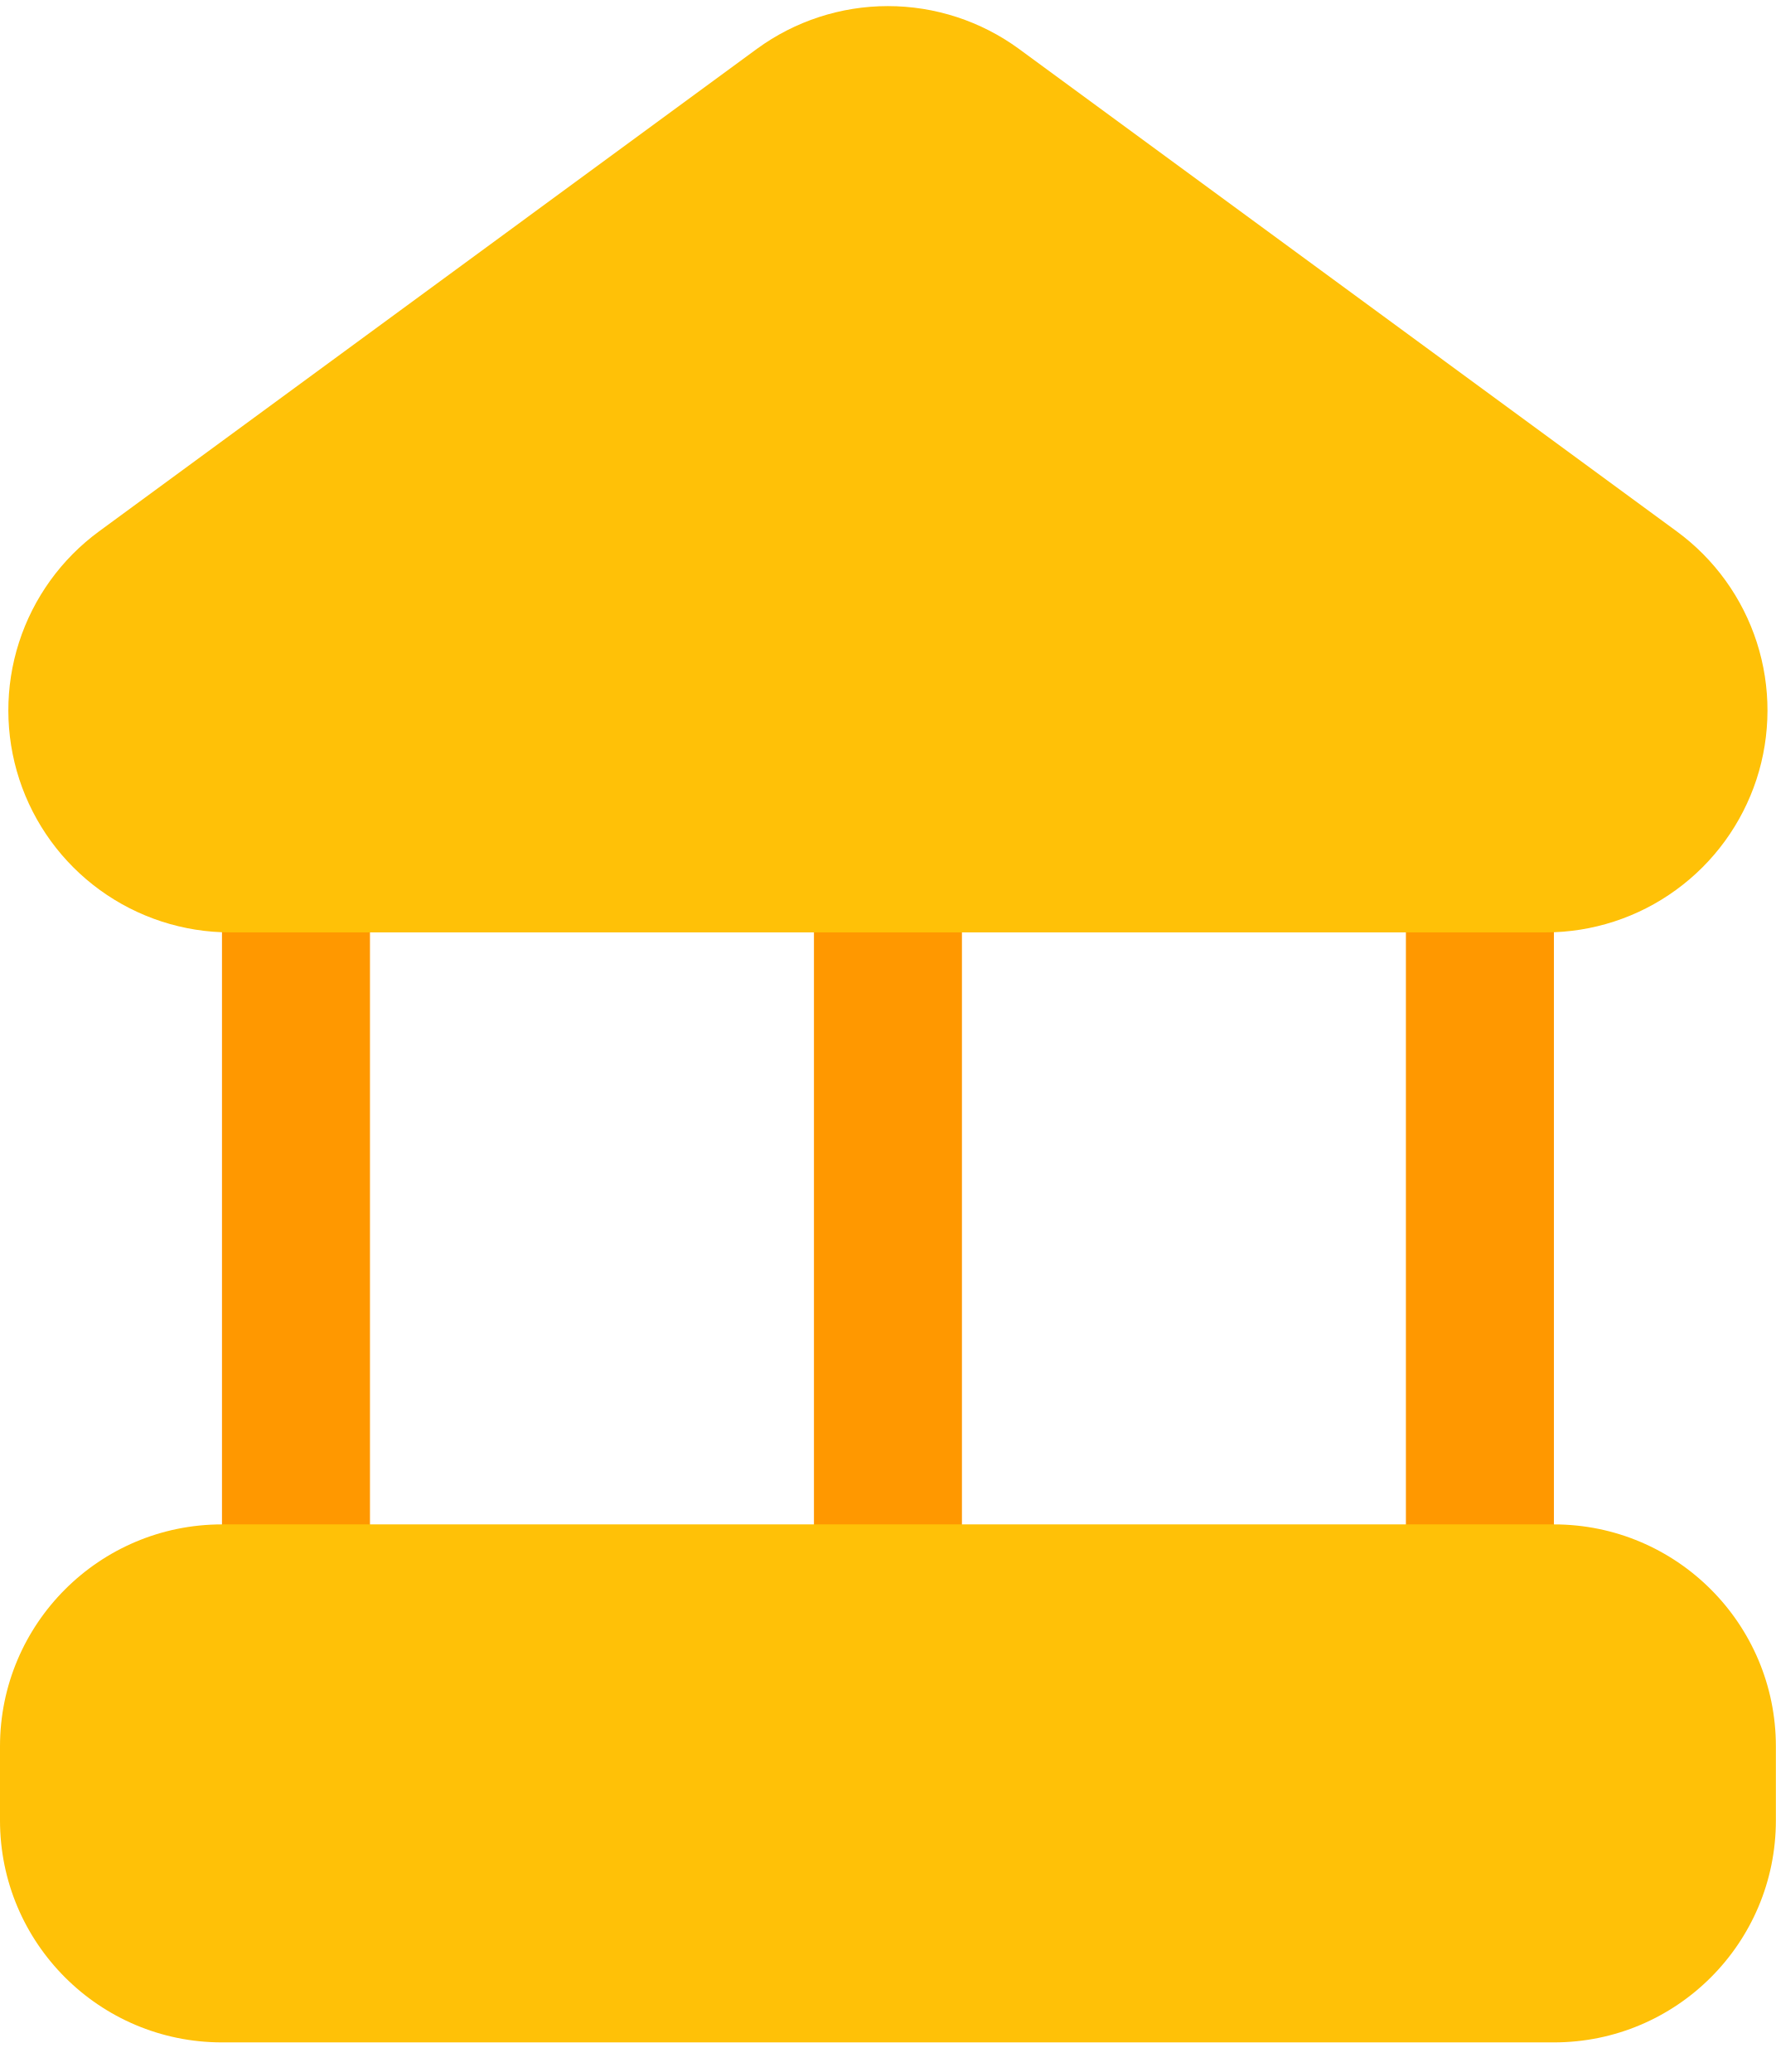
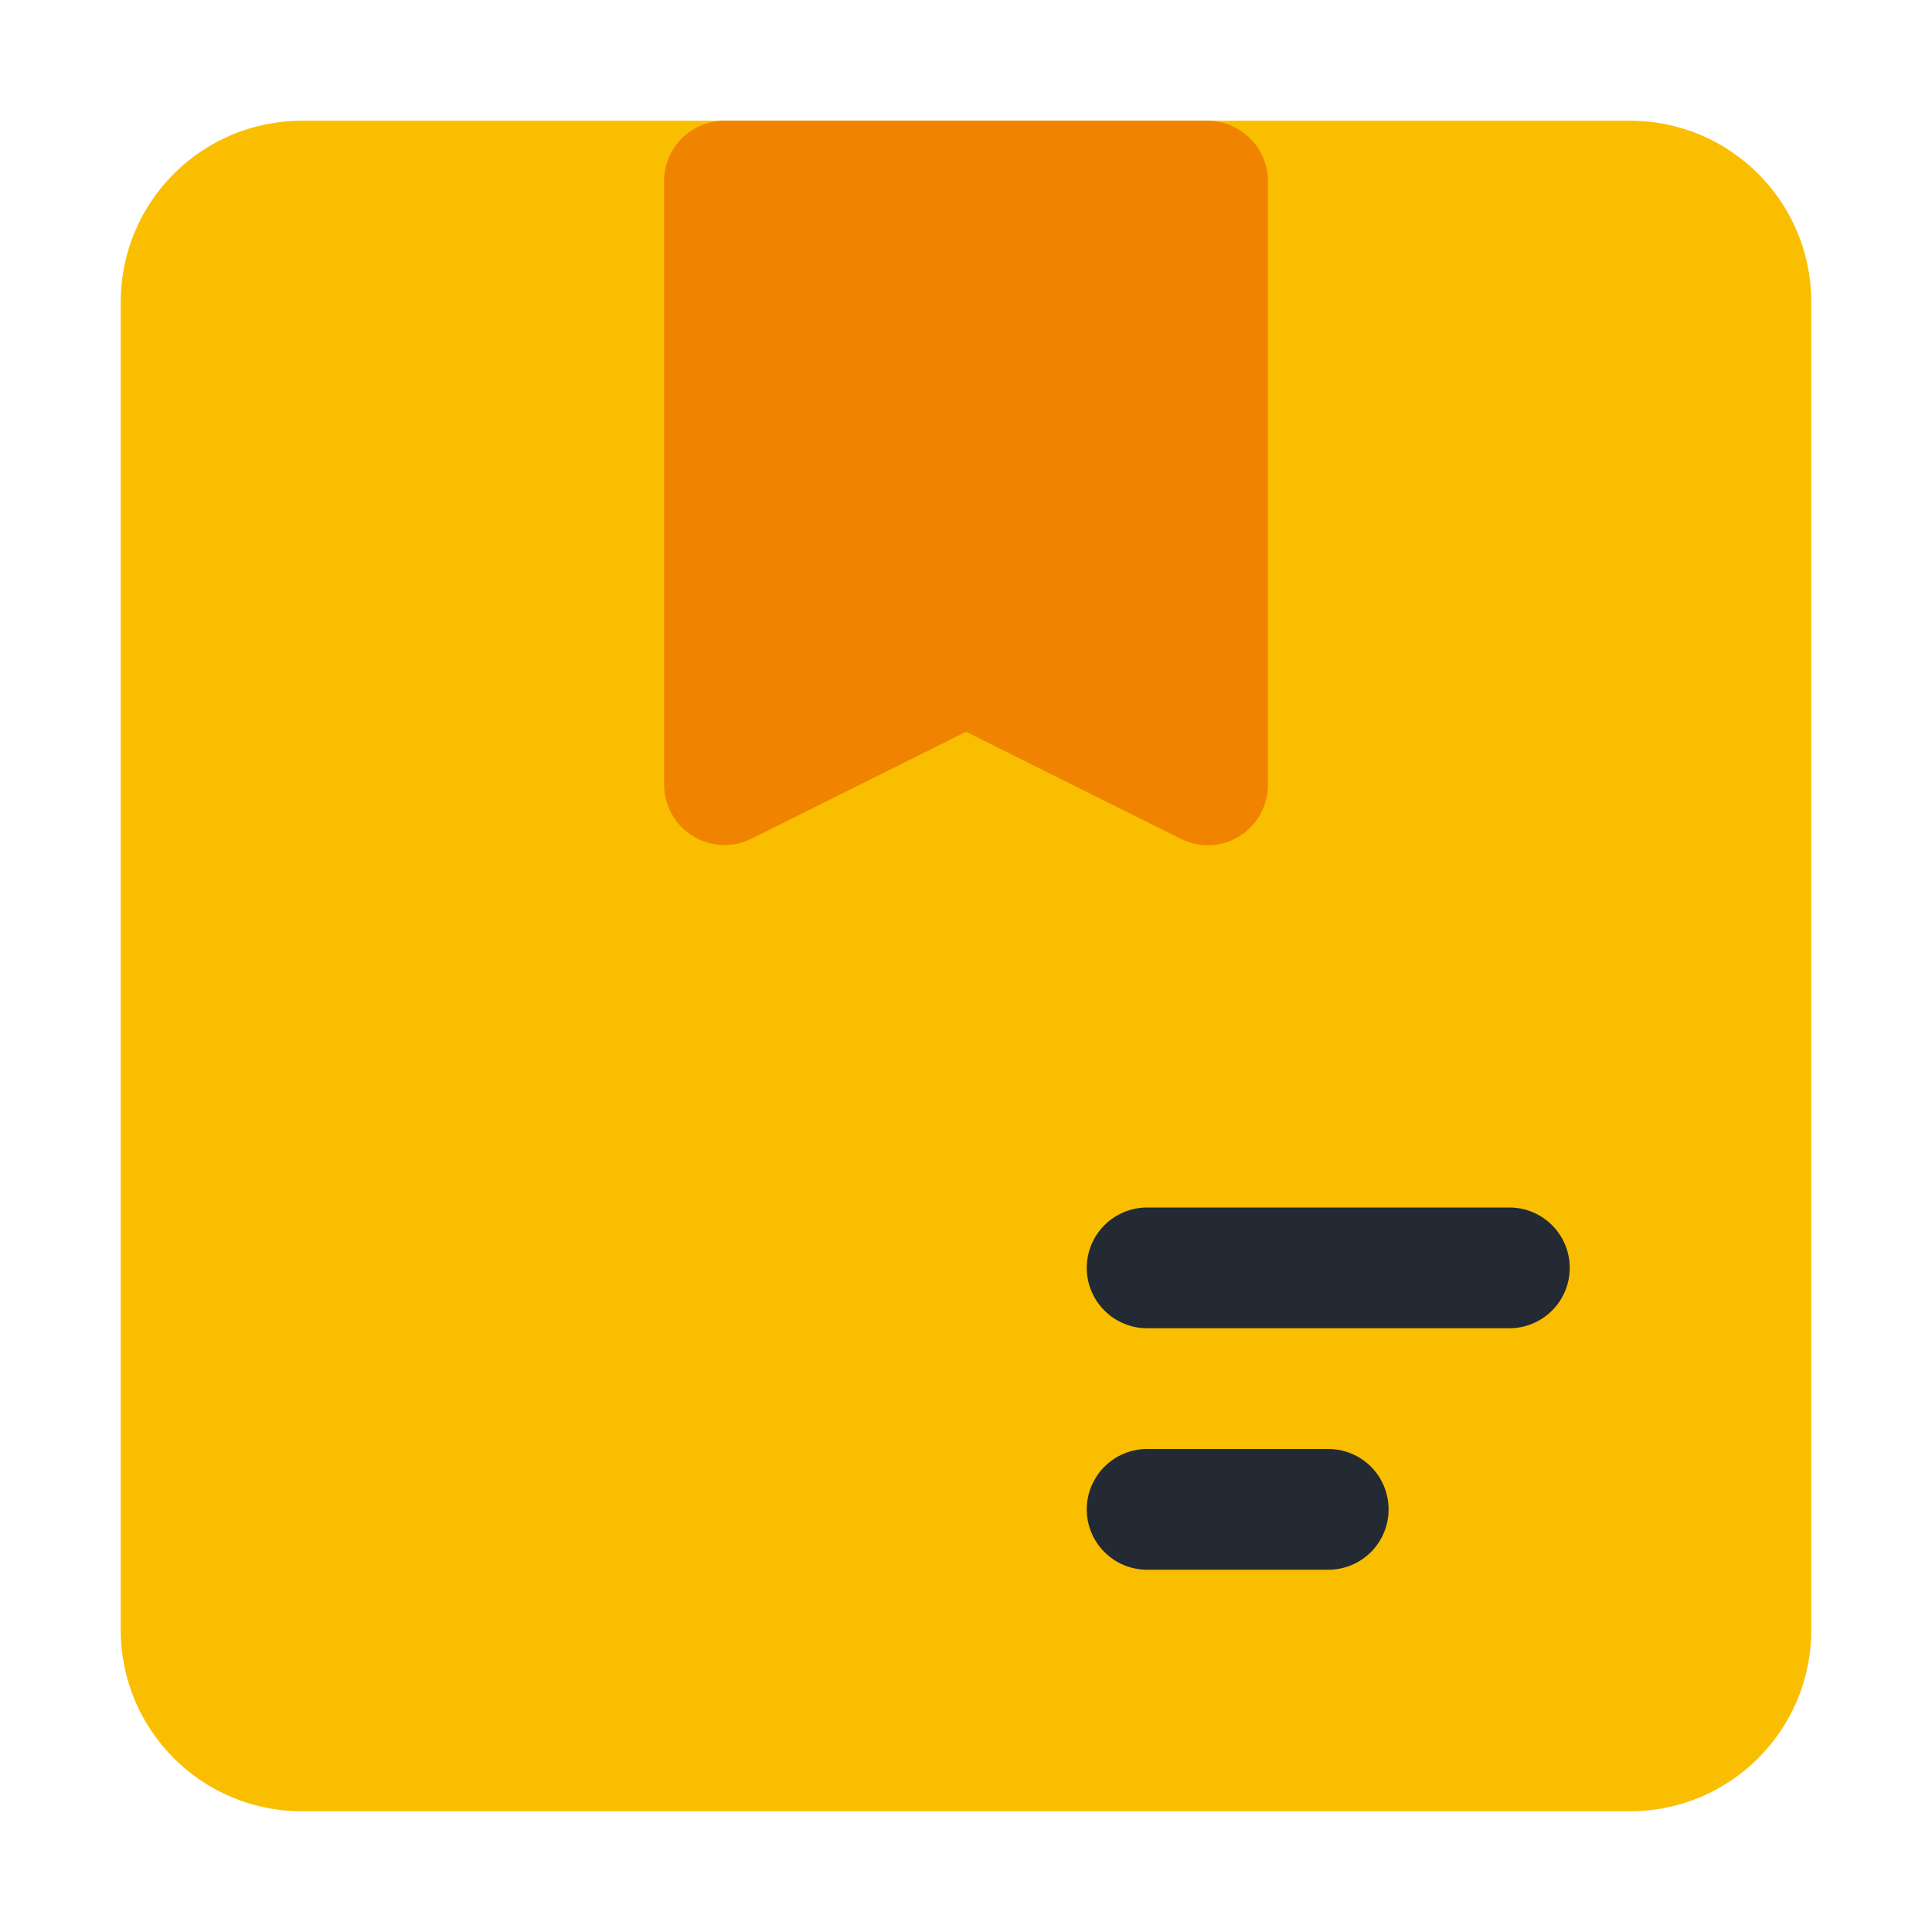
- <svg xmlns="http://www.w3.org/2000/svg" width="30" height="35" viewBox="0 0 30 35" fill="none">
-   <path d="M25 28.25C24.669 28.25 24.351 28.118 24.116 27.884C23.882 27.649 23.75 27.331 23.75 27V14.5C23.75 14.168 23.882 13.851 24.116 13.616C24.351 13.382 24.669 13.25 25 13.25C25.331 13.25 25.649 13.382 25.884 13.616C26.118 13.851 26.25 14.168 26.25 14.5V27C26.25 27.331 26.118 27.649 25.884 27.884C25.649 28.118 25.331 28.25 25 28.25Z" fill="#FF9800" />
-   <path d="M15 28.25C14.668 28.25 14.351 28.118 14.116 27.884C13.882 27.649 13.75 27.331 13.75 27V14.5C13.75 14.168 13.882 13.851 14.116 13.616C14.351 13.382 14.668 13.25 15 13.25C15.332 13.25 15.649 13.382 15.884 13.616C16.118 13.851 16.25 14.168 16.25 14.5V27C16.25 27.331 16.118 27.649 15.884 27.884C15.649 28.118 15.332 28.25 15 28.25Z" fill="#FF9800" />
-   <path d="M5 28.25C4.668 28.25 4.351 28.118 4.116 27.884C3.882 27.649 3.75 27.331 3.75 27V14.5C3.75 14.168 3.882 13.851 4.116 13.616C4.351 13.382 4.668 13.25 5 13.25C5.332 13.25 5.649 13.382 5.884 13.616C6.118 13.851 6.25 14.168 6.25 14.5V27C6.25 27.331 6.118 27.649 5.884 27.884C5.649 28.118 5.332 28.25 5 28.25Z" fill="#FF9800" />
-   <path d="M28.324 8.975L17.212 0.825C16.57 0.356 15.795 0.103 14.999 0.103C14.204 0.103 13.429 0.356 12.787 0.825L1.674 8.975C1.037 9.442 0.563 10.099 0.321 10.851C0.079 11.603 0.081 12.413 0.326 13.164C0.571 13.915 1.048 14.57 1.687 15.034C2.327 15.499 3.097 15.749 3.887 15.75H26.112C26.902 15.749 27.672 15.499 28.311 15.034C28.951 14.57 29.427 13.915 29.673 13.164C29.918 12.413 29.92 11.603 29.678 10.851C29.436 10.099 28.962 9.442 28.324 8.975Z" fill="#FFC107" />
-   <path d="M26.25 25.75H3.75C1.679 25.75 0 27.429 0 29.5V30.75C0 32.821 1.679 34.5 3.75 34.5H26.25C28.321 34.5 30 32.821 30 30.75V29.5C30 27.429 28.321 25.75 26.25 25.75Z" fill="#FFC107" />
+ <svg xmlns="http://www.w3.org/2000/svg" width="38" height="38" viewBox="0 0 38 38" fill="none">
+   <path d="M32.062 2.375H5.938C3.97 2.375 2.375 3.97 2.375 5.938V32.062C2.375 34.03 3.97 35.625 5.938 35.625H32.062C34.03 35.625 35.625 34.03 35.625 32.062V5.938C35.625 3.97 34.03 2.375 32.062 2.375Z" fill="#FABE00" />
+   <path d="M23.75 2.375H14.25C13.935 2.375 13.633 2.5 13.41 2.723C13.188 2.946 13.062 3.248 13.062 3.562V15.438C13.063 15.64 13.116 15.839 13.215 16.015C13.314 16.192 13.456 16.34 13.629 16.446C13.801 16.552 13.998 16.612 14.2 16.62C14.402 16.629 14.604 16.585 14.784 16.494L19 14.393L23.216 16.494C23.381 16.579 23.564 16.624 23.75 16.625C23.972 16.626 24.19 16.564 24.379 16.447C24.55 16.34 24.692 16.191 24.789 16.015C24.887 15.838 24.938 15.639 24.938 15.438V3.562C24.938 3.248 24.812 2.946 24.59 2.723C24.367 2.5 24.065 2.375 23.75 2.375Z" fill="#F08300" />
+   <path d="M26.125 30.875H22.562C22.248 30.875 21.945 30.75 21.723 30.527C21.5 30.305 21.375 30.002 21.375 29.688C21.375 29.373 21.5 29.07 21.723 28.848C21.945 28.625 22.248 28.5 22.562 28.5H26.125C26.44 28.5 26.742 28.625 26.965 28.848C27.187 29.07 27.312 29.373 27.312 29.688C27.312 30.002 27.187 30.305 26.965 30.527C26.742 30.75 26.44 30.875 26.125 30.875Z" fill="#232A33" />
+   <path d="M29.688 26.125H22.562C22.248 26.125 21.945 26 21.723 25.777C21.5 25.555 21.375 25.252 21.375 24.938C21.375 24.623 21.5 24.32 21.723 24.098C21.945 23.875 22.248 23.75 22.562 23.75H29.688C30.002 23.75 30.305 23.875 30.527 24.098C30.75 24.32 30.875 24.623 30.875 24.938C30.875 25.252 30.75 25.555 30.527 25.777C30.305 26 30.002 26.125 29.688 26.125Z" fill="#232A33" />
</svg>
